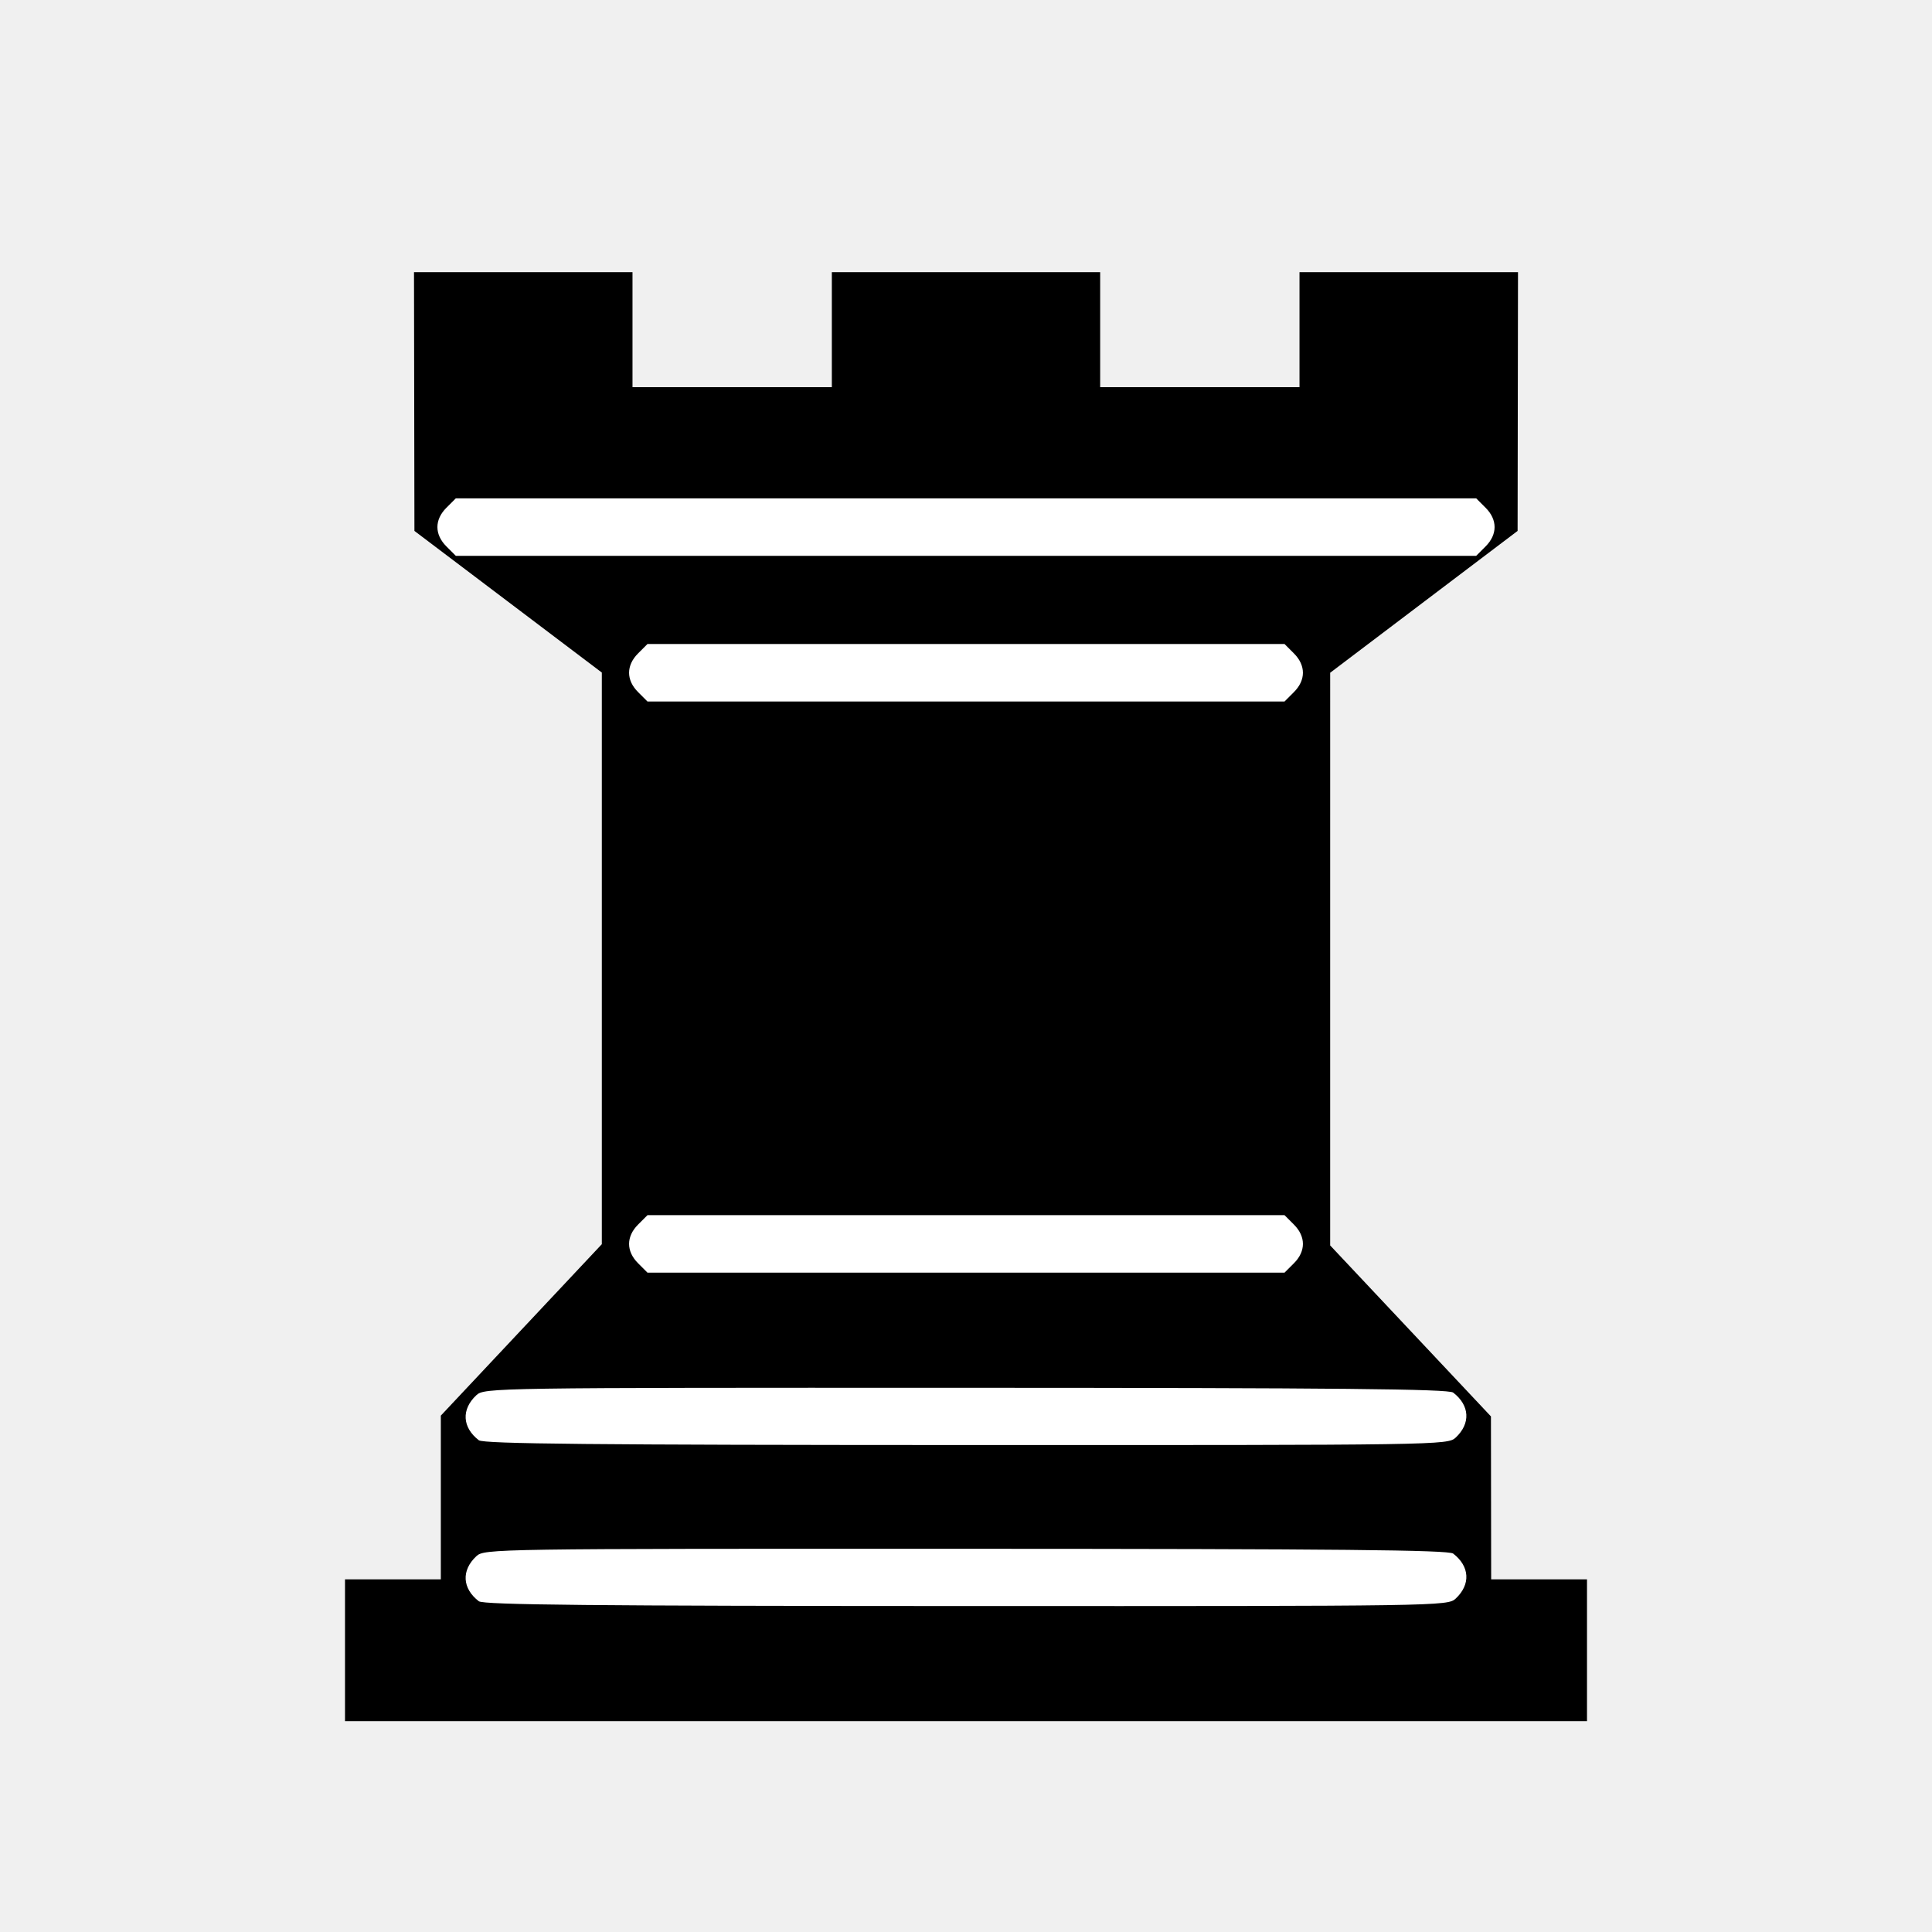
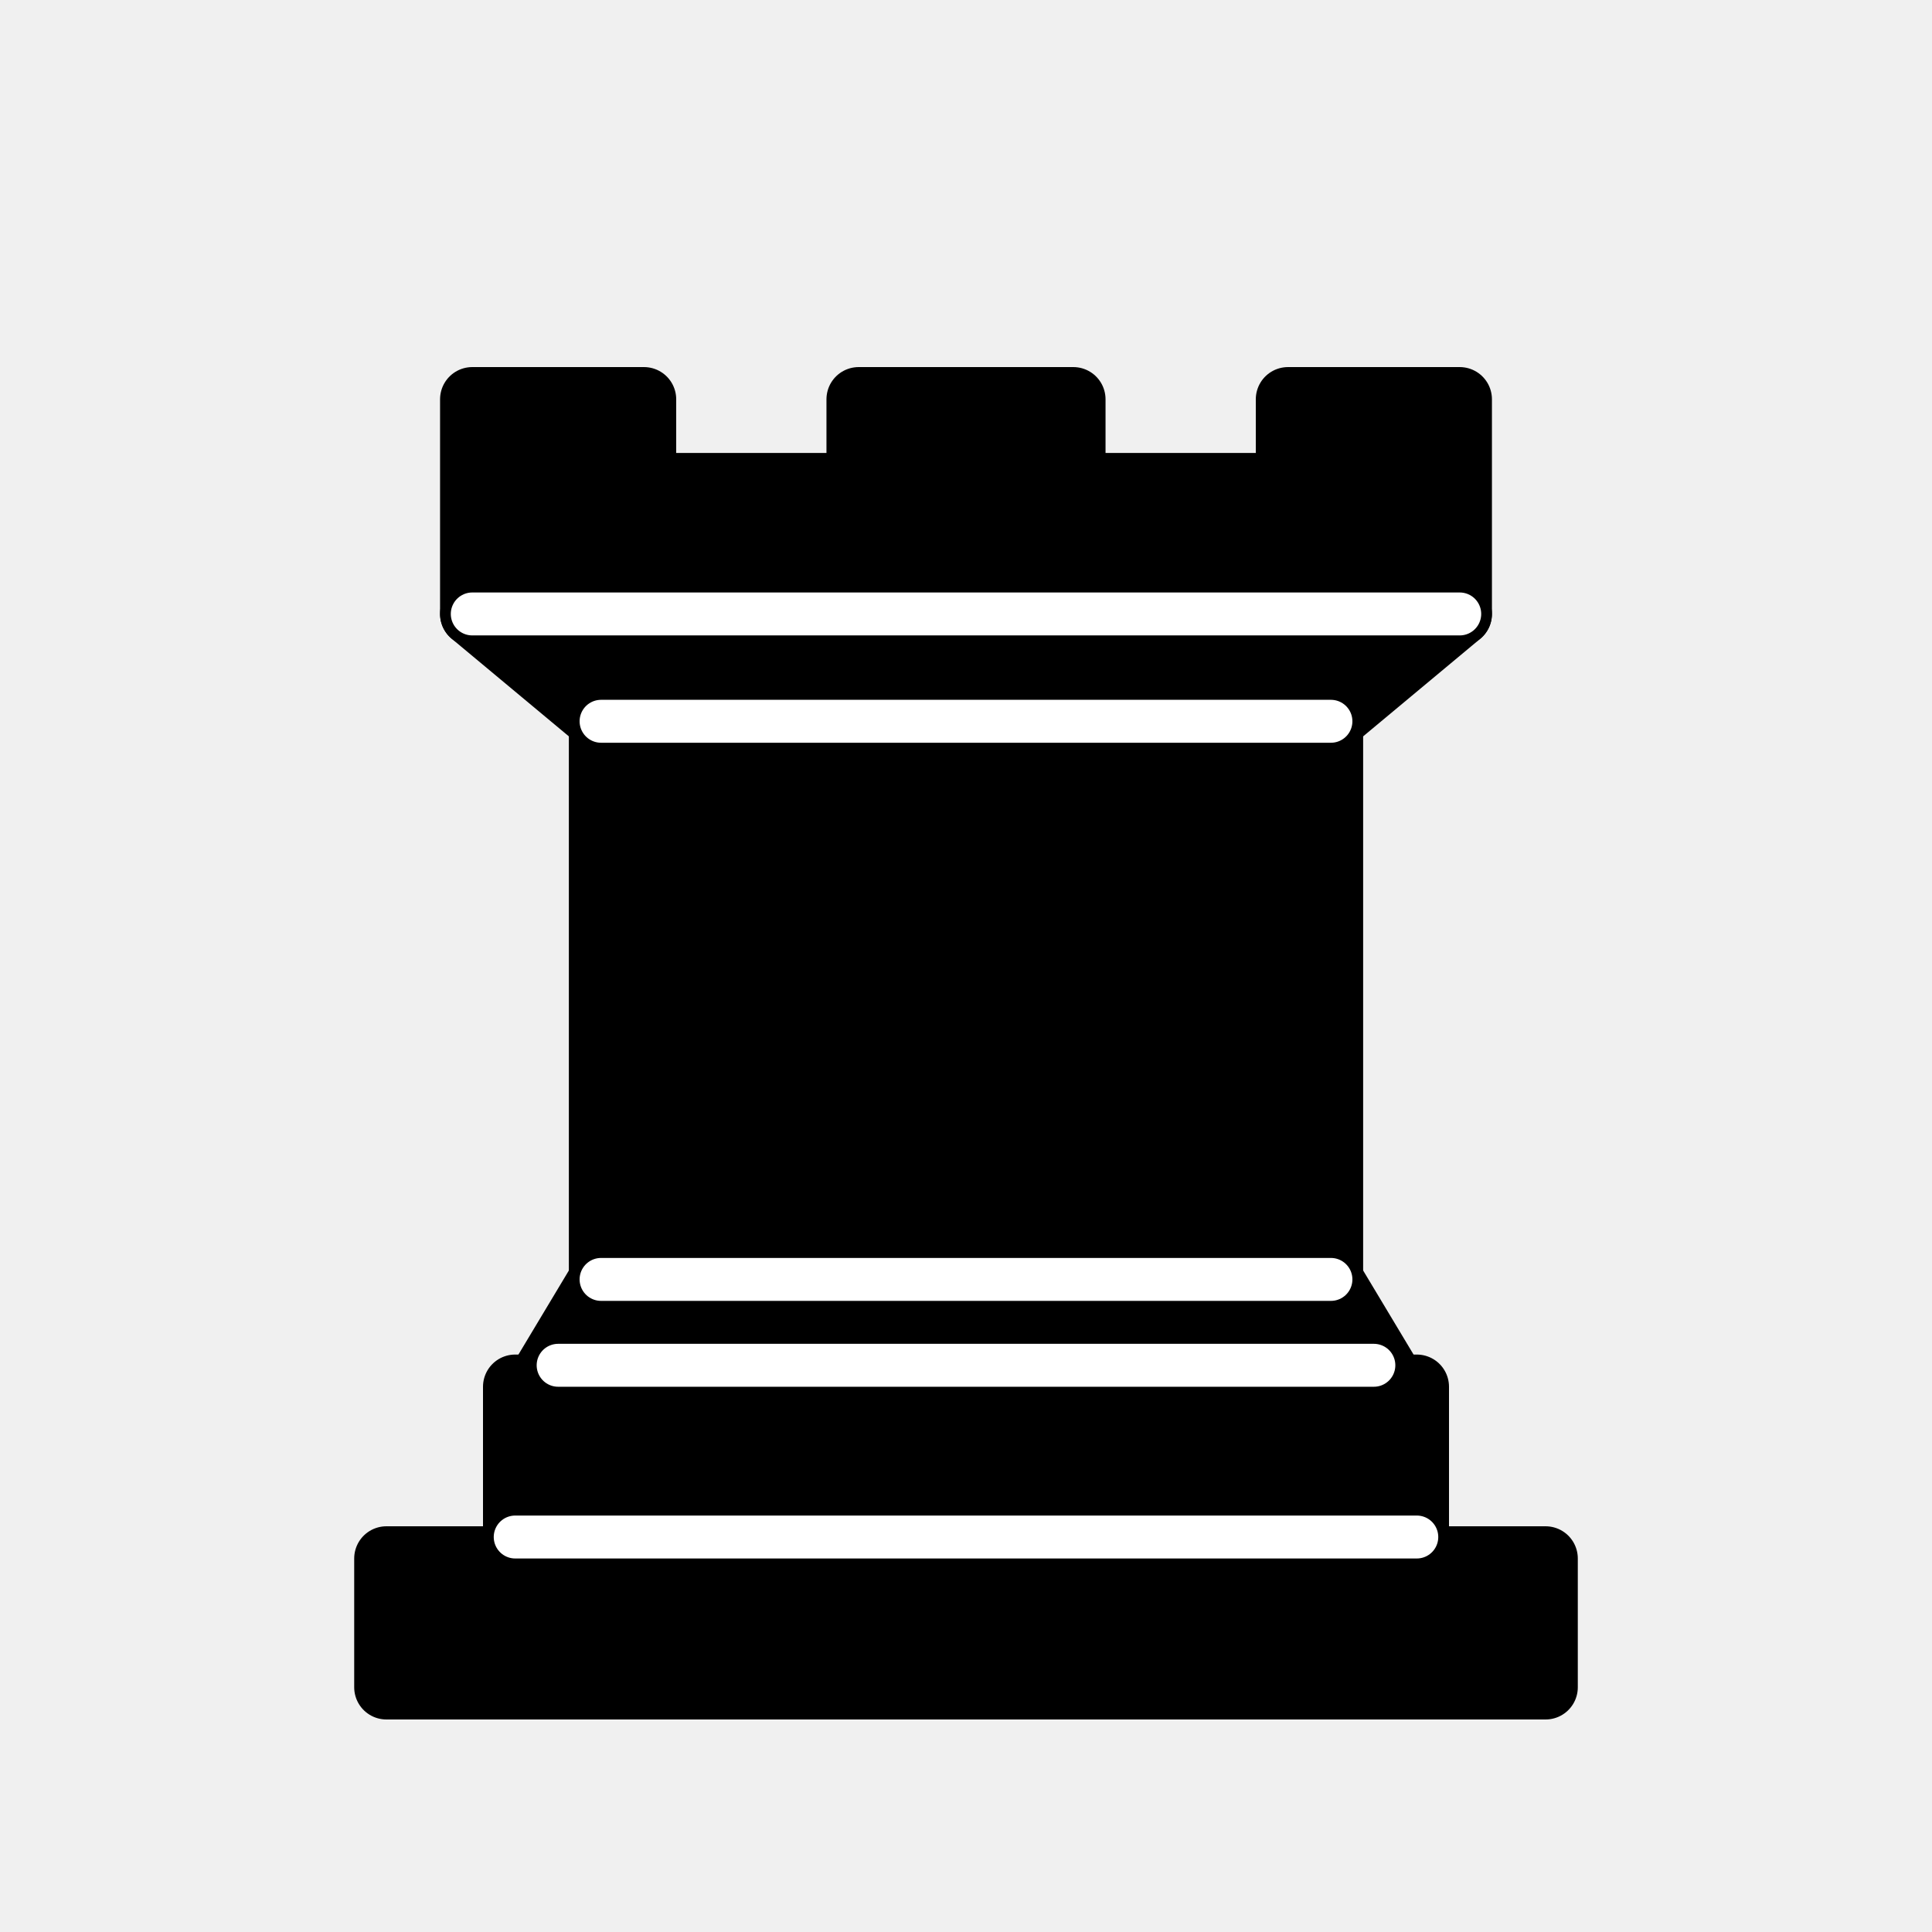
- <svg xmlns="http://www.w3.org/2000/svg" version="1.0" width="64" height="64" viewBox="0 0 504 504" id="svg4">
-   <defs id="defs8" />
-   <g id="layer1" style="display:inline">
-     <ellipse style="fill:#ffffff;fill-rule:evenodd;stroke-width:13.193" id="path164" cx="120.332" cy="137.705" rx="6.606" ry="7.859" />
-     <rect style="fill:#ffffff;stroke-width:7.875" id="rect395" width="262.29" height="16.118" x="118.909" y="130" />
-     <ellipse style="fill:#ffffff;stroke-width:10.429" id="path419" ry="8.921" rx="9.442" cy="137.071" cx="380.823" />
-     <ellipse style="display:inline;fill:#ffffff;stroke-width:10.429" id="path419-3" ry="8.921" rx="9.442" cy="175.581" cx="332.194" />
-     <ellipse style="display:inline;fill:#ffffff;stroke-width:10.429" id="path419-3-6" ry="8.921" rx="9.442" cy="175.834" cx="171.527" />
-     <ellipse style="display:inline;fill:#ffffff;stroke-width:10.429" id="path419-3-7" ry="8.921" rx="9.442" cy="324.475" cx="172.266" />
-     <ellipse style="display:inline;fill:#ffffff;stroke-width:10.429" id="path419-3-5" ry="8.921" rx="9.442" cy="370.002" cx="130.307" />
-     <ellipse style="display:inline;fill:#ffffff;stroke-width:10.429" id="path419-3-3" ry="8.921" rx="9.442" cy="411.592" cx="130.307" />
-     <ellipse style="display:inline;fill:#ffffff;stroke-width:10.429" id="path419-3-56" ry="8.921" rx="9.442" cy="411.469" cx="375.17" />
-     <ellipse style="display:inline;fill:#ffffff;stroke-width:10.429" id="path419-3-2" ry="8.921" rx="9.442" cy="370.125" cx="373.816" />
-     <ellipse style="display:inline;fill:#ffffff;stroke-width:10.429" id="path419-3-9" ry="8.921" rx="9.442" cy="324.475" cx="331.365" />
-     <rect style="fill:#ffffff;stroke-width:7.875" id="rect941" width="243.272" height="65.081" x="130.511" y="360.21" />
-     <rect style="fill:#ffffff;stroke-width:7.875" id="rect991" width="167.054" height="35.499" x="167.75" y="305.57" />
-     <rect style="fill:#ffffff;stroke-width:7.875" id="rect993" width="161.834" height="36.543" x="170.534" y="160.789" />
-   </g>
-   <g id="layer2" style="display:inline">
-     <path d="M 90,430.5 L 90,412 L 102.5,412 L 115,412 L 115,390.645 L 115,369.29 L 136,346.929 L 157,324.567 L 157,250.009 L 157,175.45 L 132.556,156.975 L 108.112,138.5 L 108.056,104.75 L 108,71 L 136.5,71 L 165,71 L 165,86 L 165,101 L 191,101 L 217,101 L 217,86 L 217,71 L 252,71 L 287,71 L 287,86 L 287,101 L 313,101 L 339,101 L 339,86 L 339,71 L 367.5,71 L 396,71 L 395.948,104.75 L 395.896,138.5 L 371.449,157 L 347.003,175.5 L 347.002,250.196 L 347,324.892 L 367.971,347.196 L 388.942,369.5 L 388.971,390.75 L 389,412 L 401.5,412 L 414,412 L 414,430.5 L 414,449 L 252,449 L 90,449 L 90,430.5 z M 379.733,417.034 C 383.69,413.348 383.429,408.616 379.087,405.282 C 377.859,404.339 349.064,404.056 251.939,404.032 C 128.457,404.001 126.342,404.033 124.267,405.966 C 120.31,409.652 120.571,414.384 124.913,417.718 C 126.141,418.661 154.936,418.944 252.061,418.968 C 375.543,418.999 377.658,418.967 379.733,417.034 z M 379.733,375.034 C 383.69,371.348 383.429,366.616 379.087,363.282 C 377.859,362.339 349.064,362.056 251.939,362.032 C 128.457,362.001 126.342,362.033 124.267,363.966 C 120.31,367.652 120.571,372.384 124.913,375.718 C 126.141,376.661 154.936,376.944 252.061,376.968 C 375.543,376.999 377.658,376.967 379.733,375.034 z M 337.545,329.545 C 340.674,326.417 340.674,322.583 337.545,319.455 L 335.091,317 L 252,317 L 168.909,317 L 166.455,319.455 C 163.326,322.583 163.326,326.417 166.455,329.545 L 168.909,332 L 252,332 L 335.091,332 L 337.545,329.545 z M 337.545,180.545 C 340.674,177.417 340.674,173.583 337.545,170.455 L 335.091,168 L 252,168 L 168.909,168 L 166.455,170.455 C 163.326,173.583 163.326,177.417 166.455,180.545 L 168.909,183 L 252,183 L 335.091,183 L 337.545,180.545 z M 387.545,142.545 C 390.674,139.417 390.674,135.583 387.545,132.455 L 385.091,130 L 252,130 L 118.909,130 L 116.455,132.455 C 113.326,135.583 113.326,139.417 116.455,142.545 L 118.909,145 L 252,145 L 385.091,145 L 387.545,142.545 z " style="fill:#000000" id="path2" />
+ <svg xmlns="http://www.w3.org/2000/svg" version="1.1" width="45" height="45">
+   <g style="opacity:1; fill:#000000; fill-opacity:1; fill-rule:evenodd; stroke:#000000; stroke-width:1.5; stroke-linecap:round;stroke-linejoin:round;stroke-miterlimit:4; stroke-dasharray:none; stroke-opacity:1;" transform="translate(0,0.3)">
+     <path d="M 9,39 L 36,39 L 36,36 L 9,36 L 9,39 z " style="stroke-linecap:butt;" />
+     <path d="M 12.5,32 L 14,29.5 L 31,29.5 L 32.5,32 L 12.5,32 z " style="stroke-linecap:butt;" />
+     <path d="M 12,36 L 12,32 L 33,32 L 33,36 L 12,36 z " style="stroke-linecap:butt;" />
+     <path d="M 14,29.5 L 14,16.5 L 31,16.5 L 31,29.5 L 14,29.5 z " style="stroke-linecap:butt;stroke-linejoin:miter;" />
+     <path d="M 14,16.5 L 11,14 L 34,14 L 31,16.5 L 14,16.5 z " style="stroke-linecap:butt;" />
+     <path d="M 11,14 L 11,9 L 15,9 L 15,11 L 20,11 L 20,9 L 25,9 L 25,11 L 30,11 L 30,9 L 34,9 L 34,14 L 11,14 z " style="stroke-linecap:butt;" />
+     <path d="M 12,35.5 L 33,35.5 L 33,35.5" style="fill:none; stroke:#ffffff; stroke-width:1; stroke-linejoin:miter;" />
+     <path d="M 13,31.5 L 32,31.5" style="fill:none; stroke:#ffffff; stroke-width:1; stroke-linejoin:miter;" />
+     <path d="M 14,29.5 L 31,29.5" style="fill:none; stroke:#ffffff; stroke-width:1; stroke-linejoin:miter;" />
+     <path d="M 14,16.5 L 31,16.5" style="fill:none; stroke:#ffffff; stroke-width:1; stroke-linejoin:miter;" />
+     <path d="M 11,14 L 34,14" style="fill:none; stroke:#ffffff; stroke-width:1; stroke-linejoin:miter;" />
  </g>
</svg>
